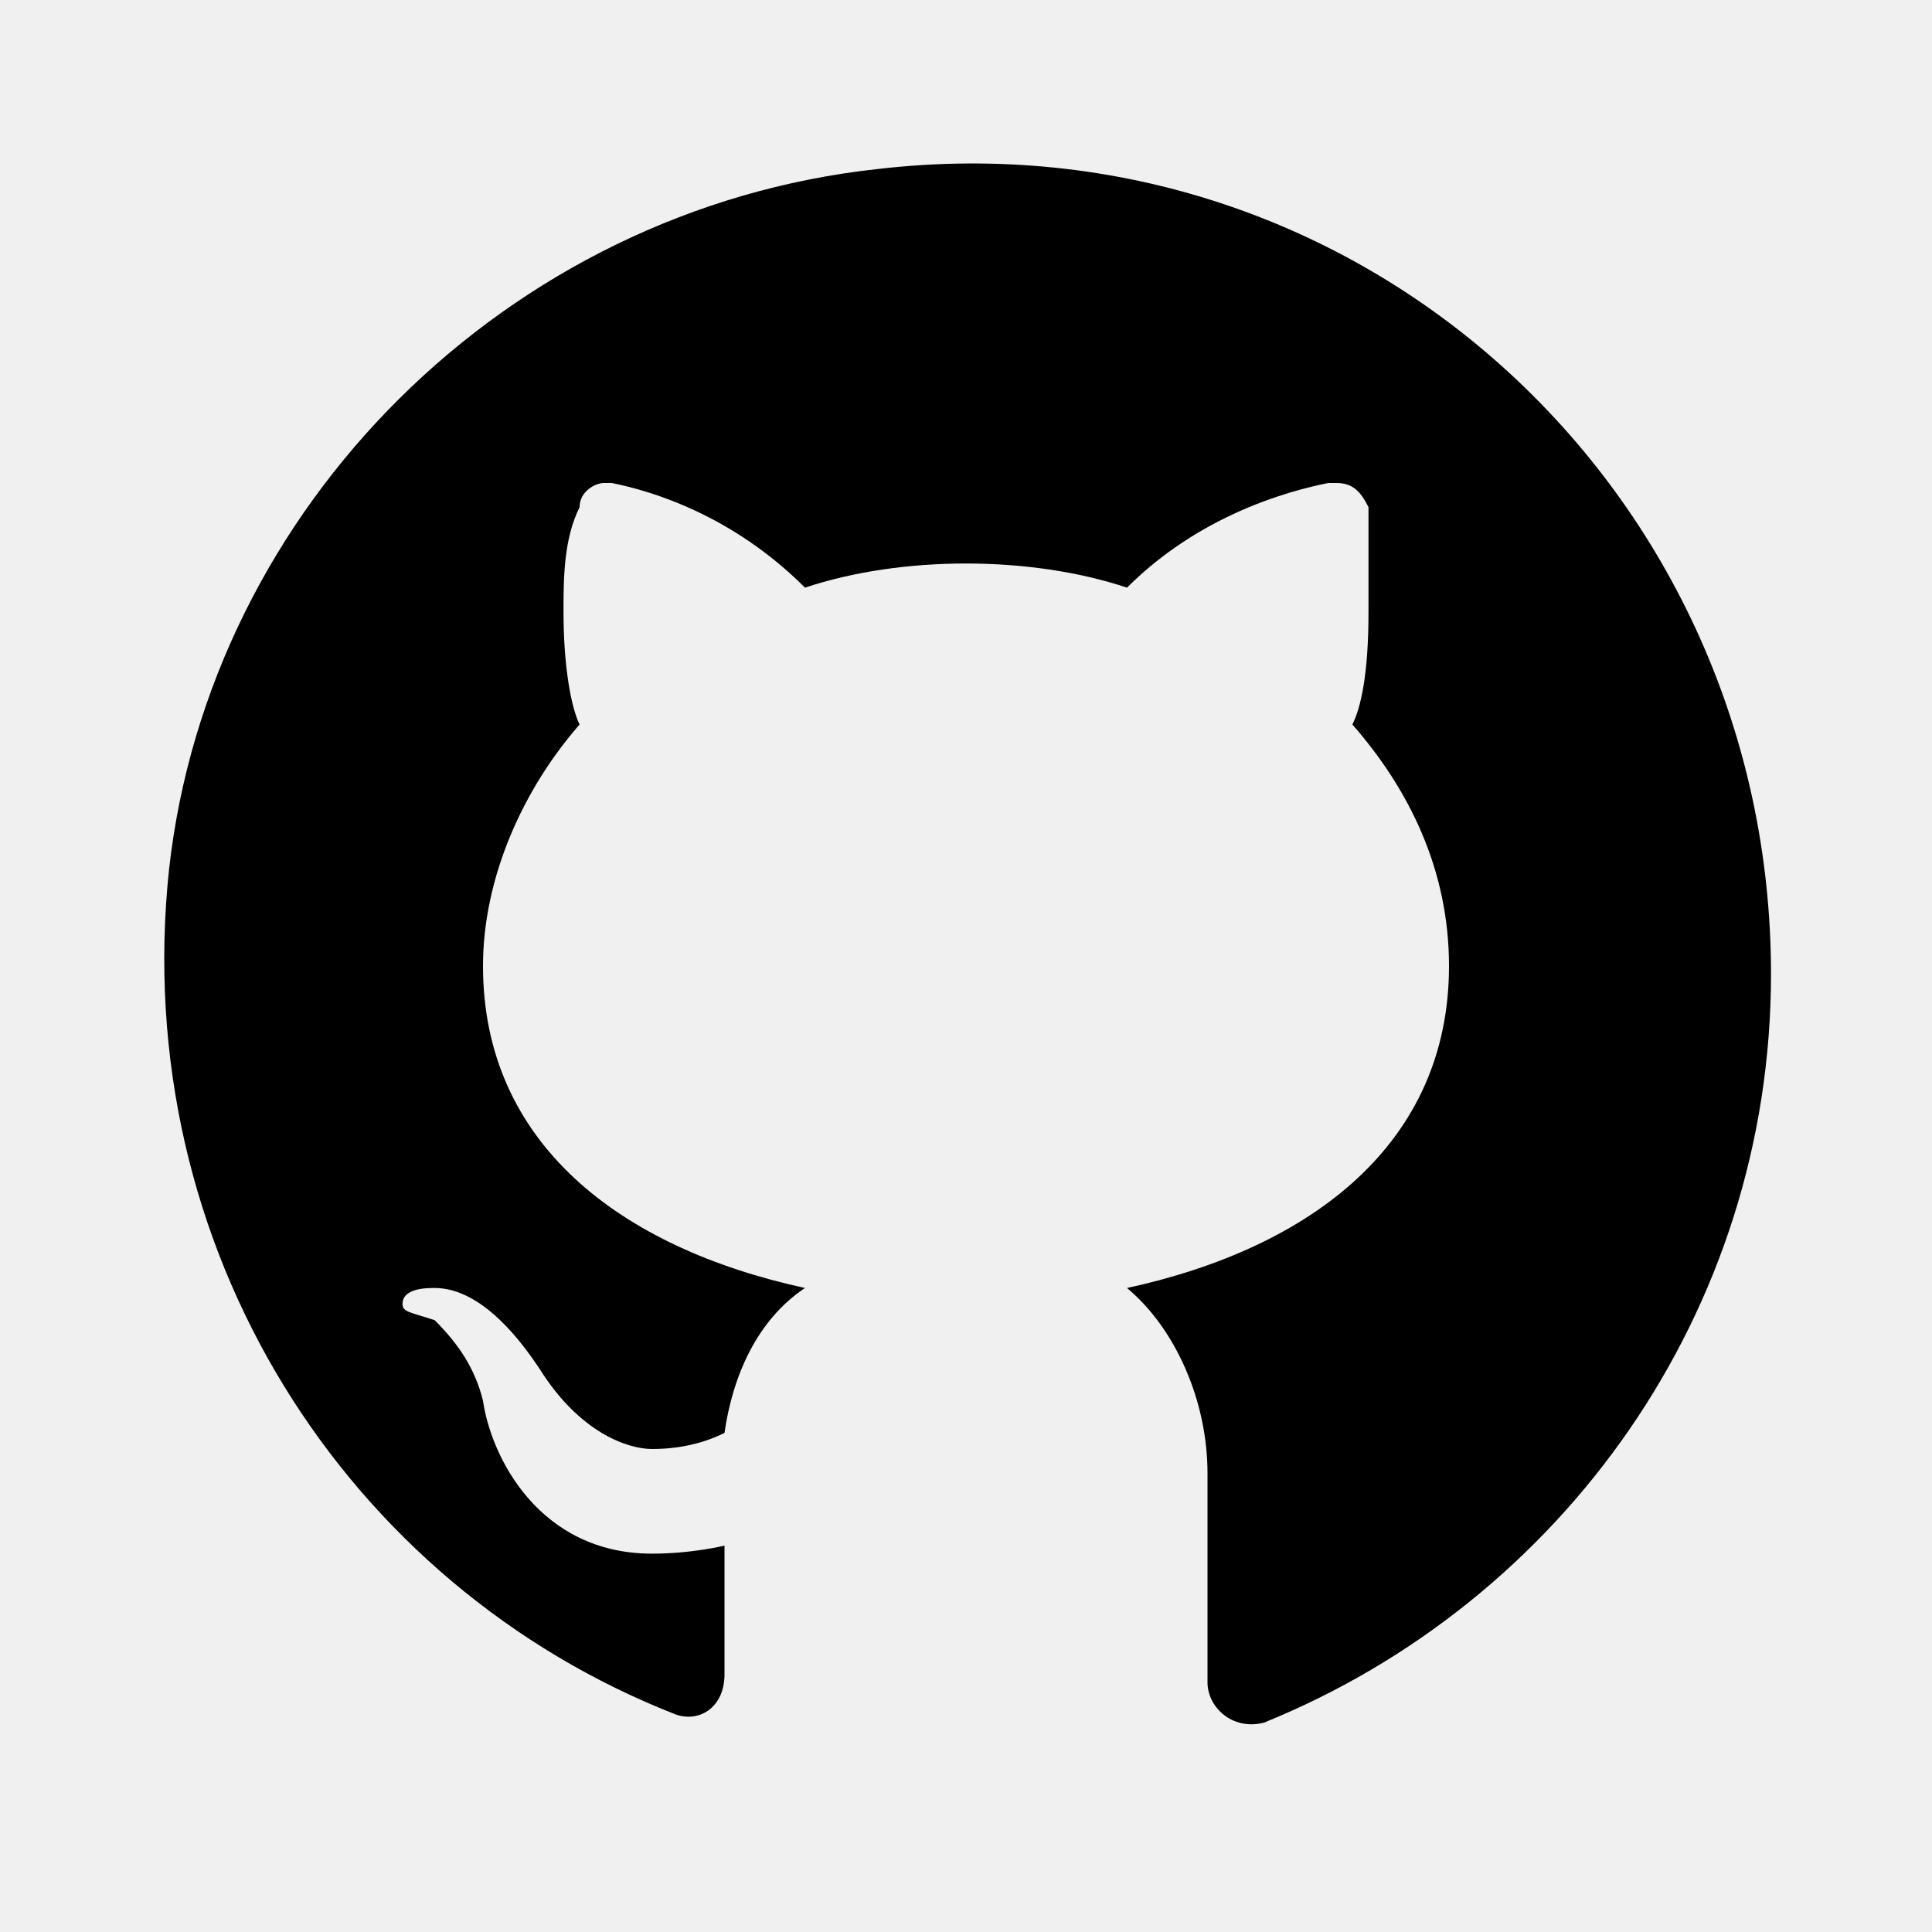
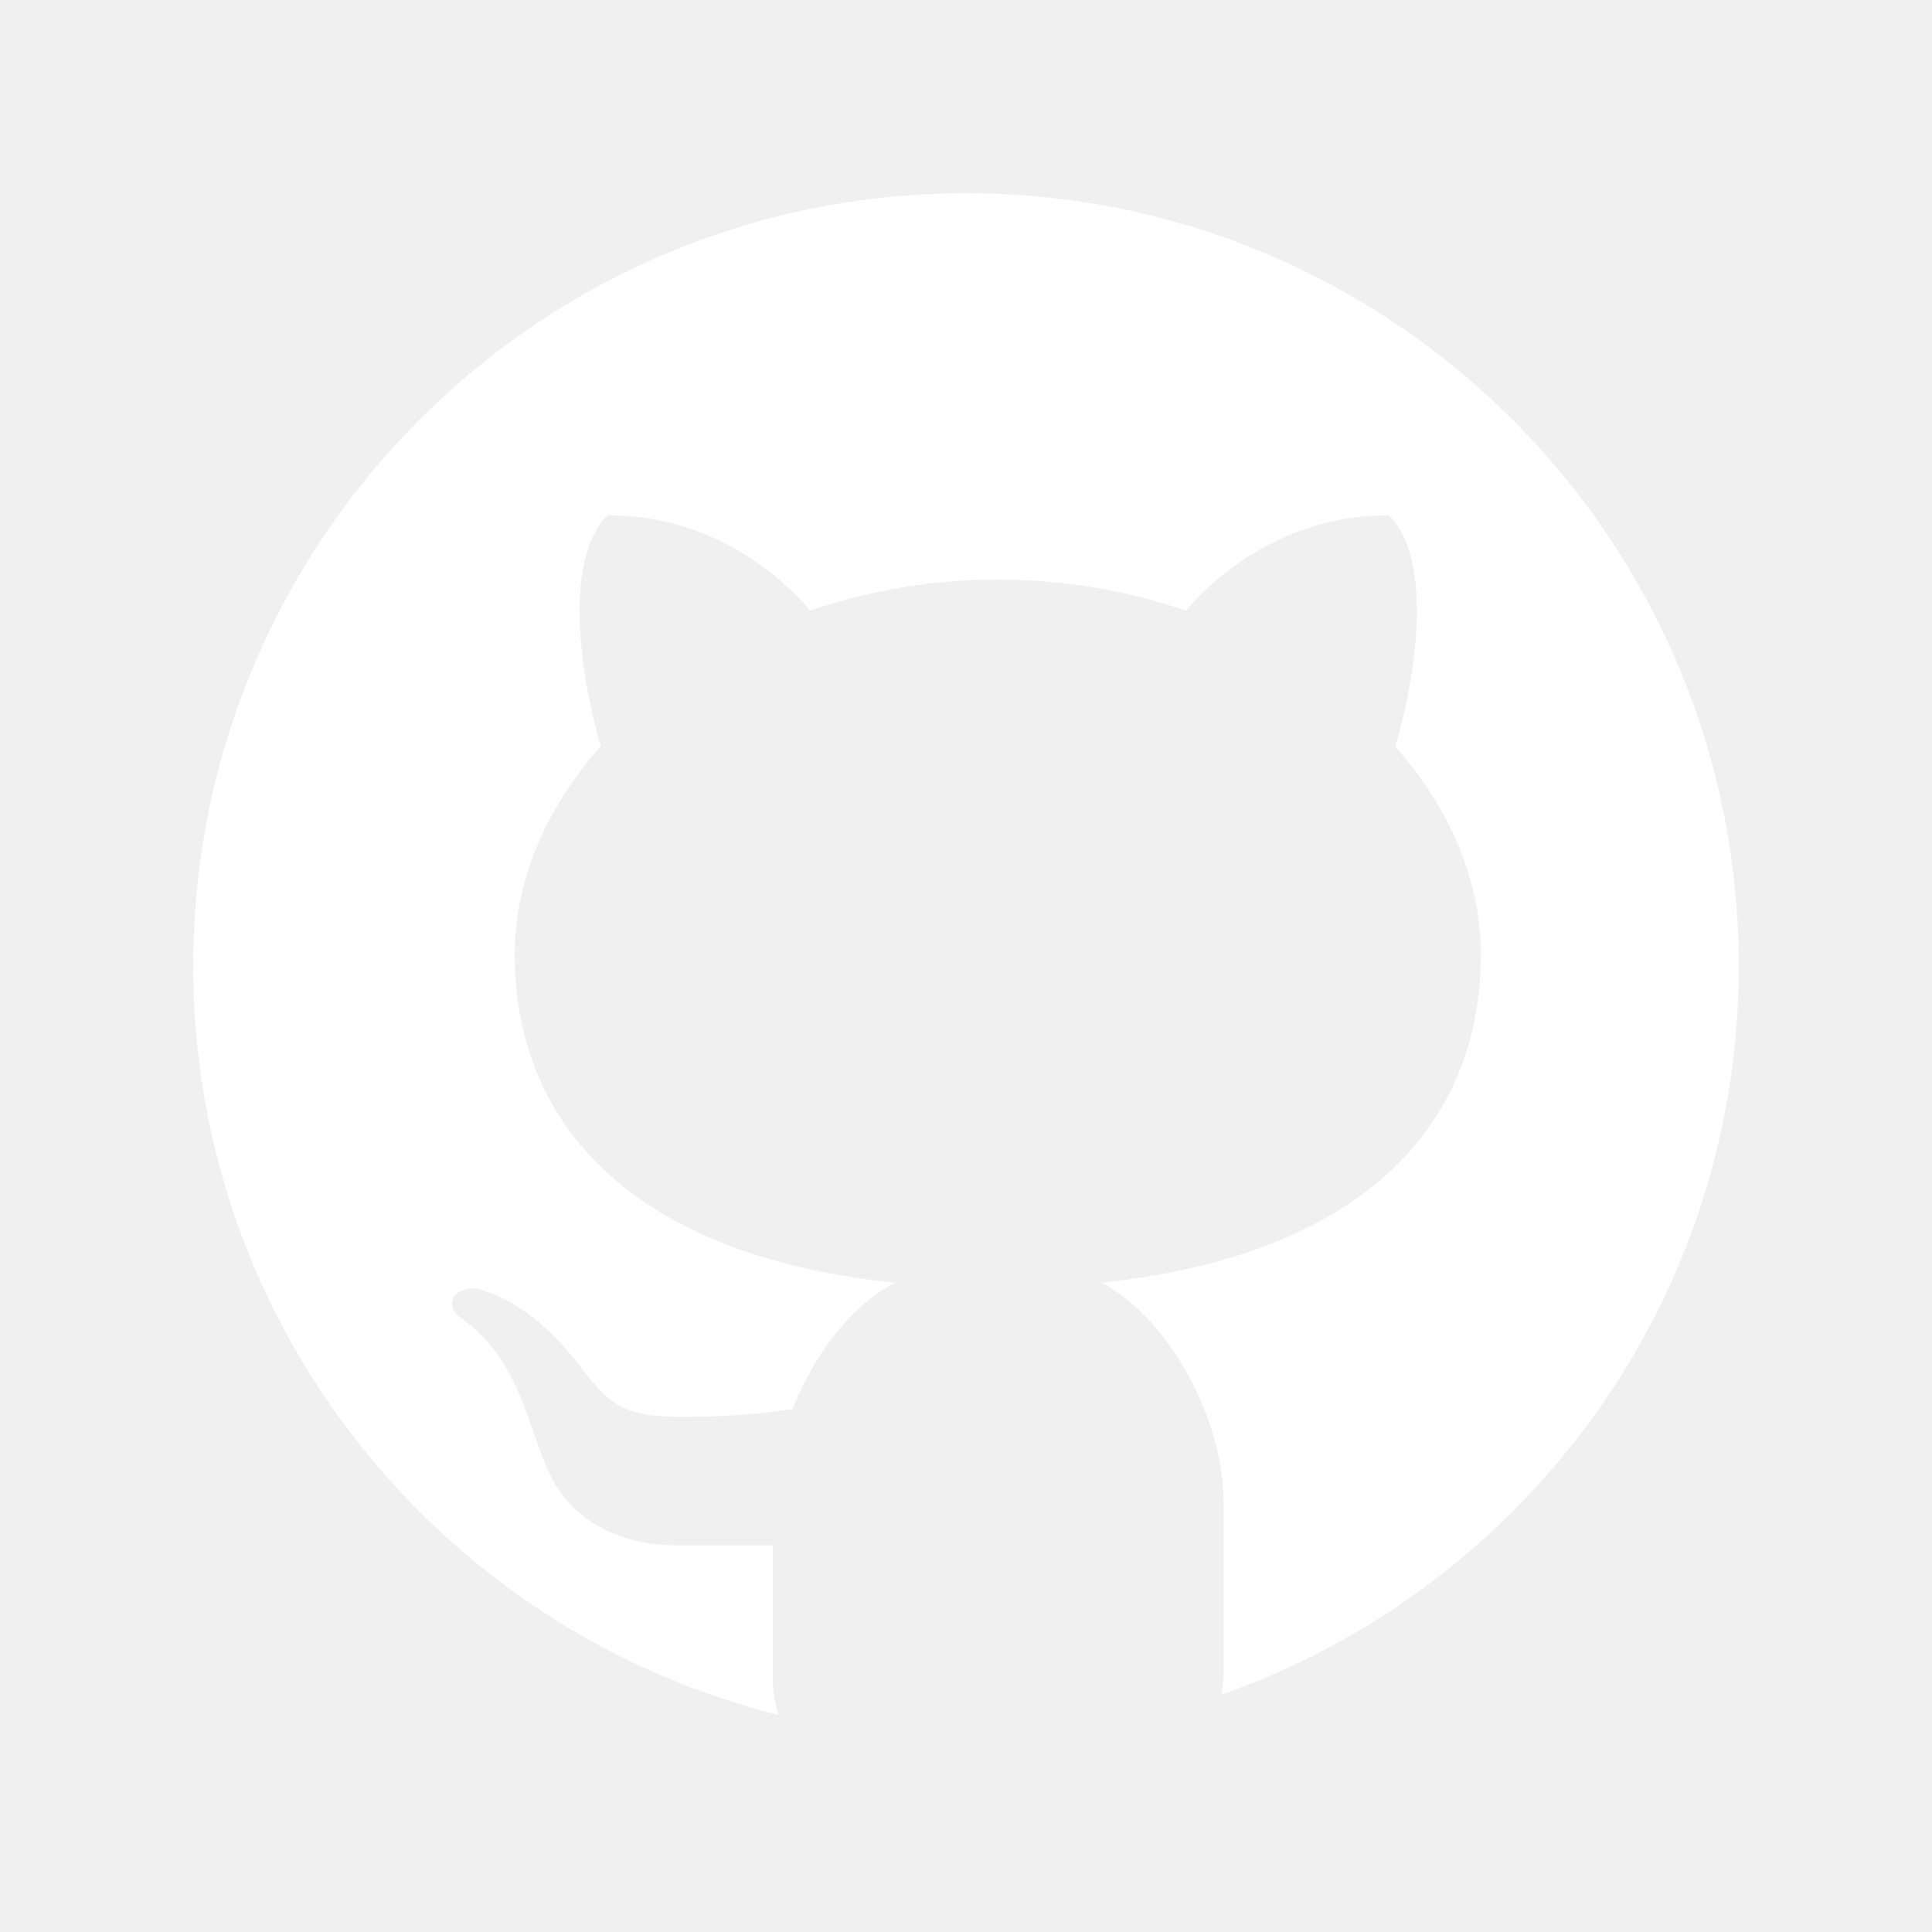
- <svg xmlns="http://www.w3.org/2000/svg" viewBox="0 0 24 24" width="24px" height="24px">
-   <path d="M10.9,2.1c-4.6,0.5-8.3,4.2-8.8,8.7c-0.5,4.7,2.2,8.9,6.3,10.5C8.7,21.4,9,21.2,9,20.8v-1.6c0,0-0.4,0.1-0.9,0.1 c-1.4,0-2-1.2-2.1-1.9c-0.1-0.4-0.3-0.7-0.6-1C5.1,16.3,5,16.3,5,16.2C5,16,5.3,16,5.4,16c0.6,0,1.1,0.7,1.3,1c0.5,0.8,1.1,1,1.4,1 c0.4,0,0.7-0.1,0.9-0.2c0.1-0.7,0.4-1.4,1-1.8c-2.3-0.5-4-1.8-4-4c0-1.1,0.5-2.2,1.2-3C7.1,8.8,7,8.3,7,7.6c0-0.4,0-0.9,0.2-1.3 C7.2,6.1,7.4,6,7.5,6c0,0,0.1,0,0.1,0C8.1,6.1,9.1,6.4,10,7.3C10.6,7.1,11.3,7,12,7s1.4,0.1,2,0.3c0.9-0.9,2-1.2,2.5-1.3 c0,0,0.1,0,0.1,0c0.2,0,0.3,0.1,0.4,0.3C17,6.7,17,7.2,17,7.6c0,0.8-0.1,1.2-0.2,1.4c0.7,0.8,1.2,1.8,1.2,3c0,2.2-1.7,3.5-4,4 c0.6,0.5,1,1.4,1,2.3v2.6c0,0.3,0.3,0.6,0.7,0.5c3.7-1.5,6.3-5.1,6.3-9.3C22,6.1,16.9,1.4,10.9,2.1z" />
+ <svg xmlns="http://www.w3.org/2000/svg" viewBox="0,0,256,256" width="30px" height="30px" fill-rule="nonzero">
+   <g fill="#ffffff" fill-rule="nonzero" stroke="none" stroke-width="1" stroke-linecap="butt" stroke-linejoin="miter" stroke-miterlimit="10" stroke-dasharray="" stroke-dashoffset="0" font-family="none" font-weight="none" font-size="none" text-anchor="none" style="mix-blend-mode: normal">
+     <g transform="scale(8.53333,8.53333)">
+       <path d="M15,3c-6.627,0 -12,5.373 -12,12c0,5.623 3.872,10.328 9.092,11.63c-0.056,-0.162 -0.092,-0.35 -0.092,-0.583v-2.051c-0.487,0 -1.303,0 -1.508,0c-0.821,0 -1.551,-0.353 -1.905,-1.009c-0.393,-0.729 -0.461,-1.844 -1.435,-2.526c-0.289,-0.227 -0.069,-0.486 0.264,-0.451c0.615,0.174 1.125,0.596 1.605,1.222c0.478,0.627 0.703,0.769 1.596,0.769c0.433,0 1.081,-0.025 1.691,-0.121c0.328,-0.833 0.895,-1.6 1.588,-1.962c-3.996,-0.411 -5.903,-2.399 -5.903,-5.098c0,-1.162 0.495,-2.286 1.336,-3.233c-0.276,-0.94 -0.623,-2.857 0.106,-3.587c1.798,0 2.885,1.166 3.146,1.481c0.896,-0.307 1.88,-0.481 2.914,-0.481c1.036,0 2.024,0.174 2.922,0.483c0.258,-0.313 1.346,-1.483 3.148,-1.483c0.732,0.731 0.381,2.656 0.102,3.594c0.836,0.945 1.328,2.066 1.328,3.226c0,2.697 -1.904,4.684 -5.894,5.097c1.098,0.573 1.899,2.183 1.899,3.396v2.734c0,0.104 -0.023,0.179 -0.035,0.268c4.676,-1.639 8.035,-6.079 8.035,-11.315c0,-6.627 -5.373,-12 -12,-12z" />
+     </g>
+   </g>
</svg>
